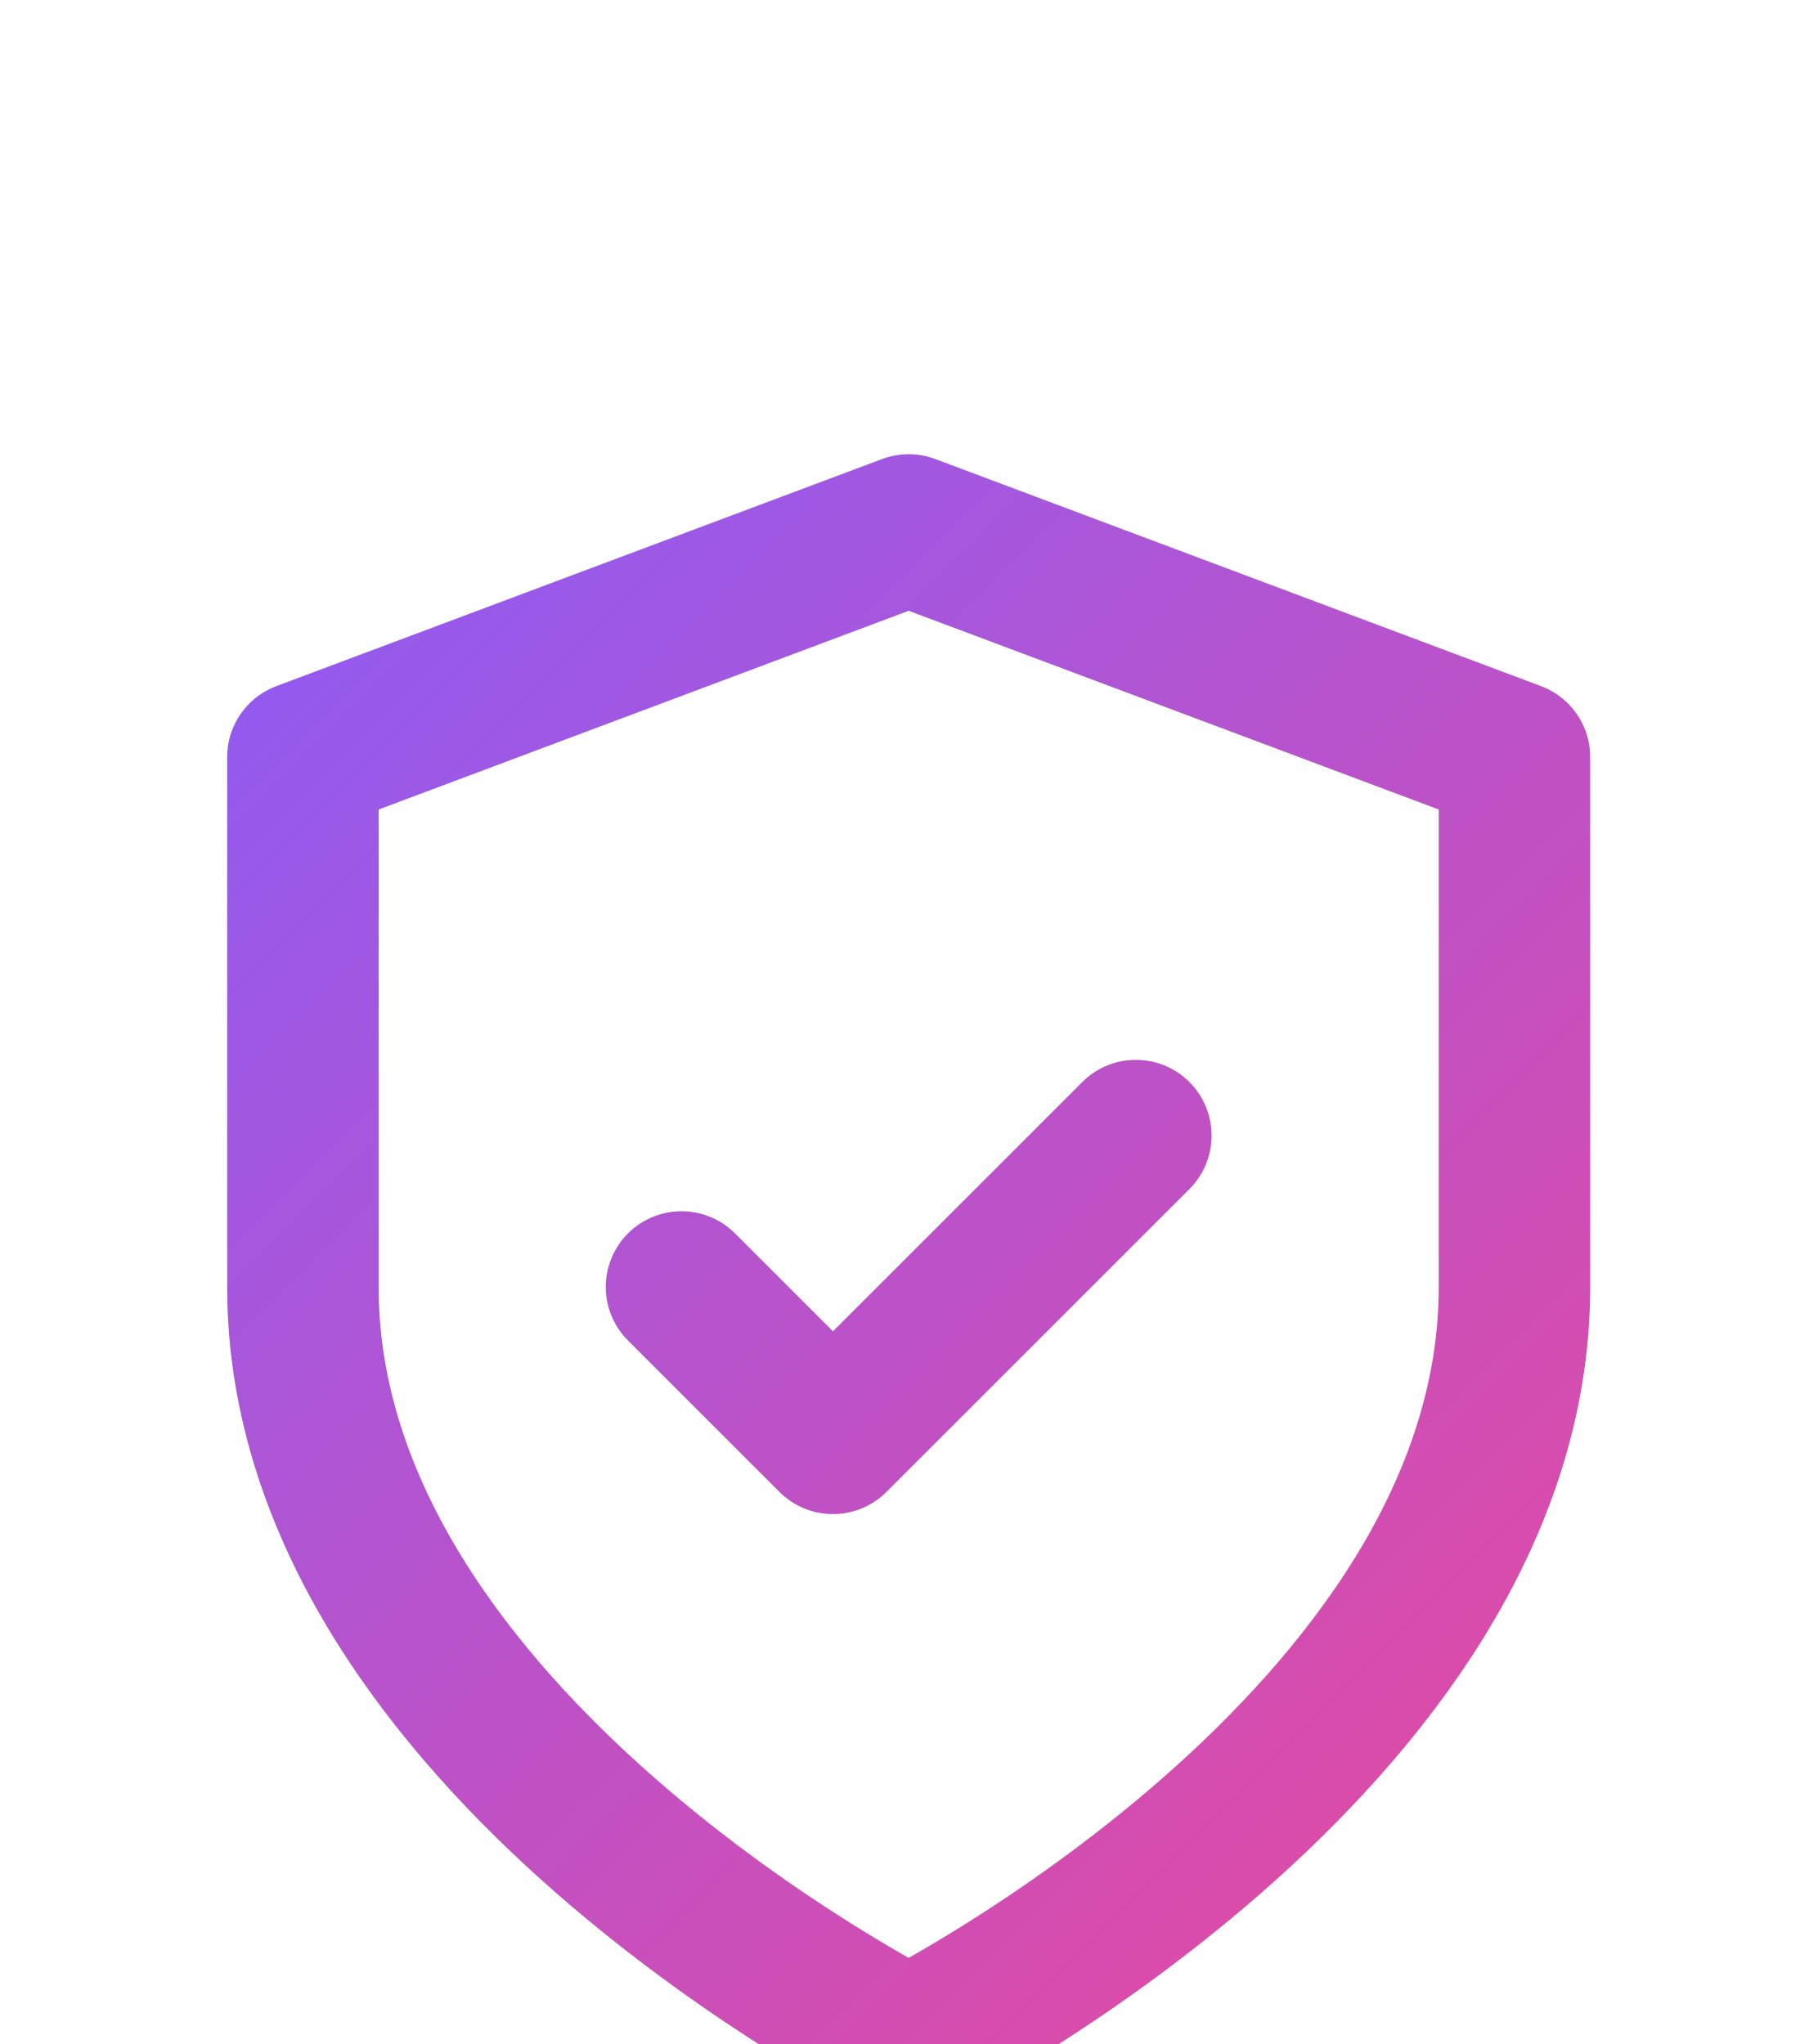
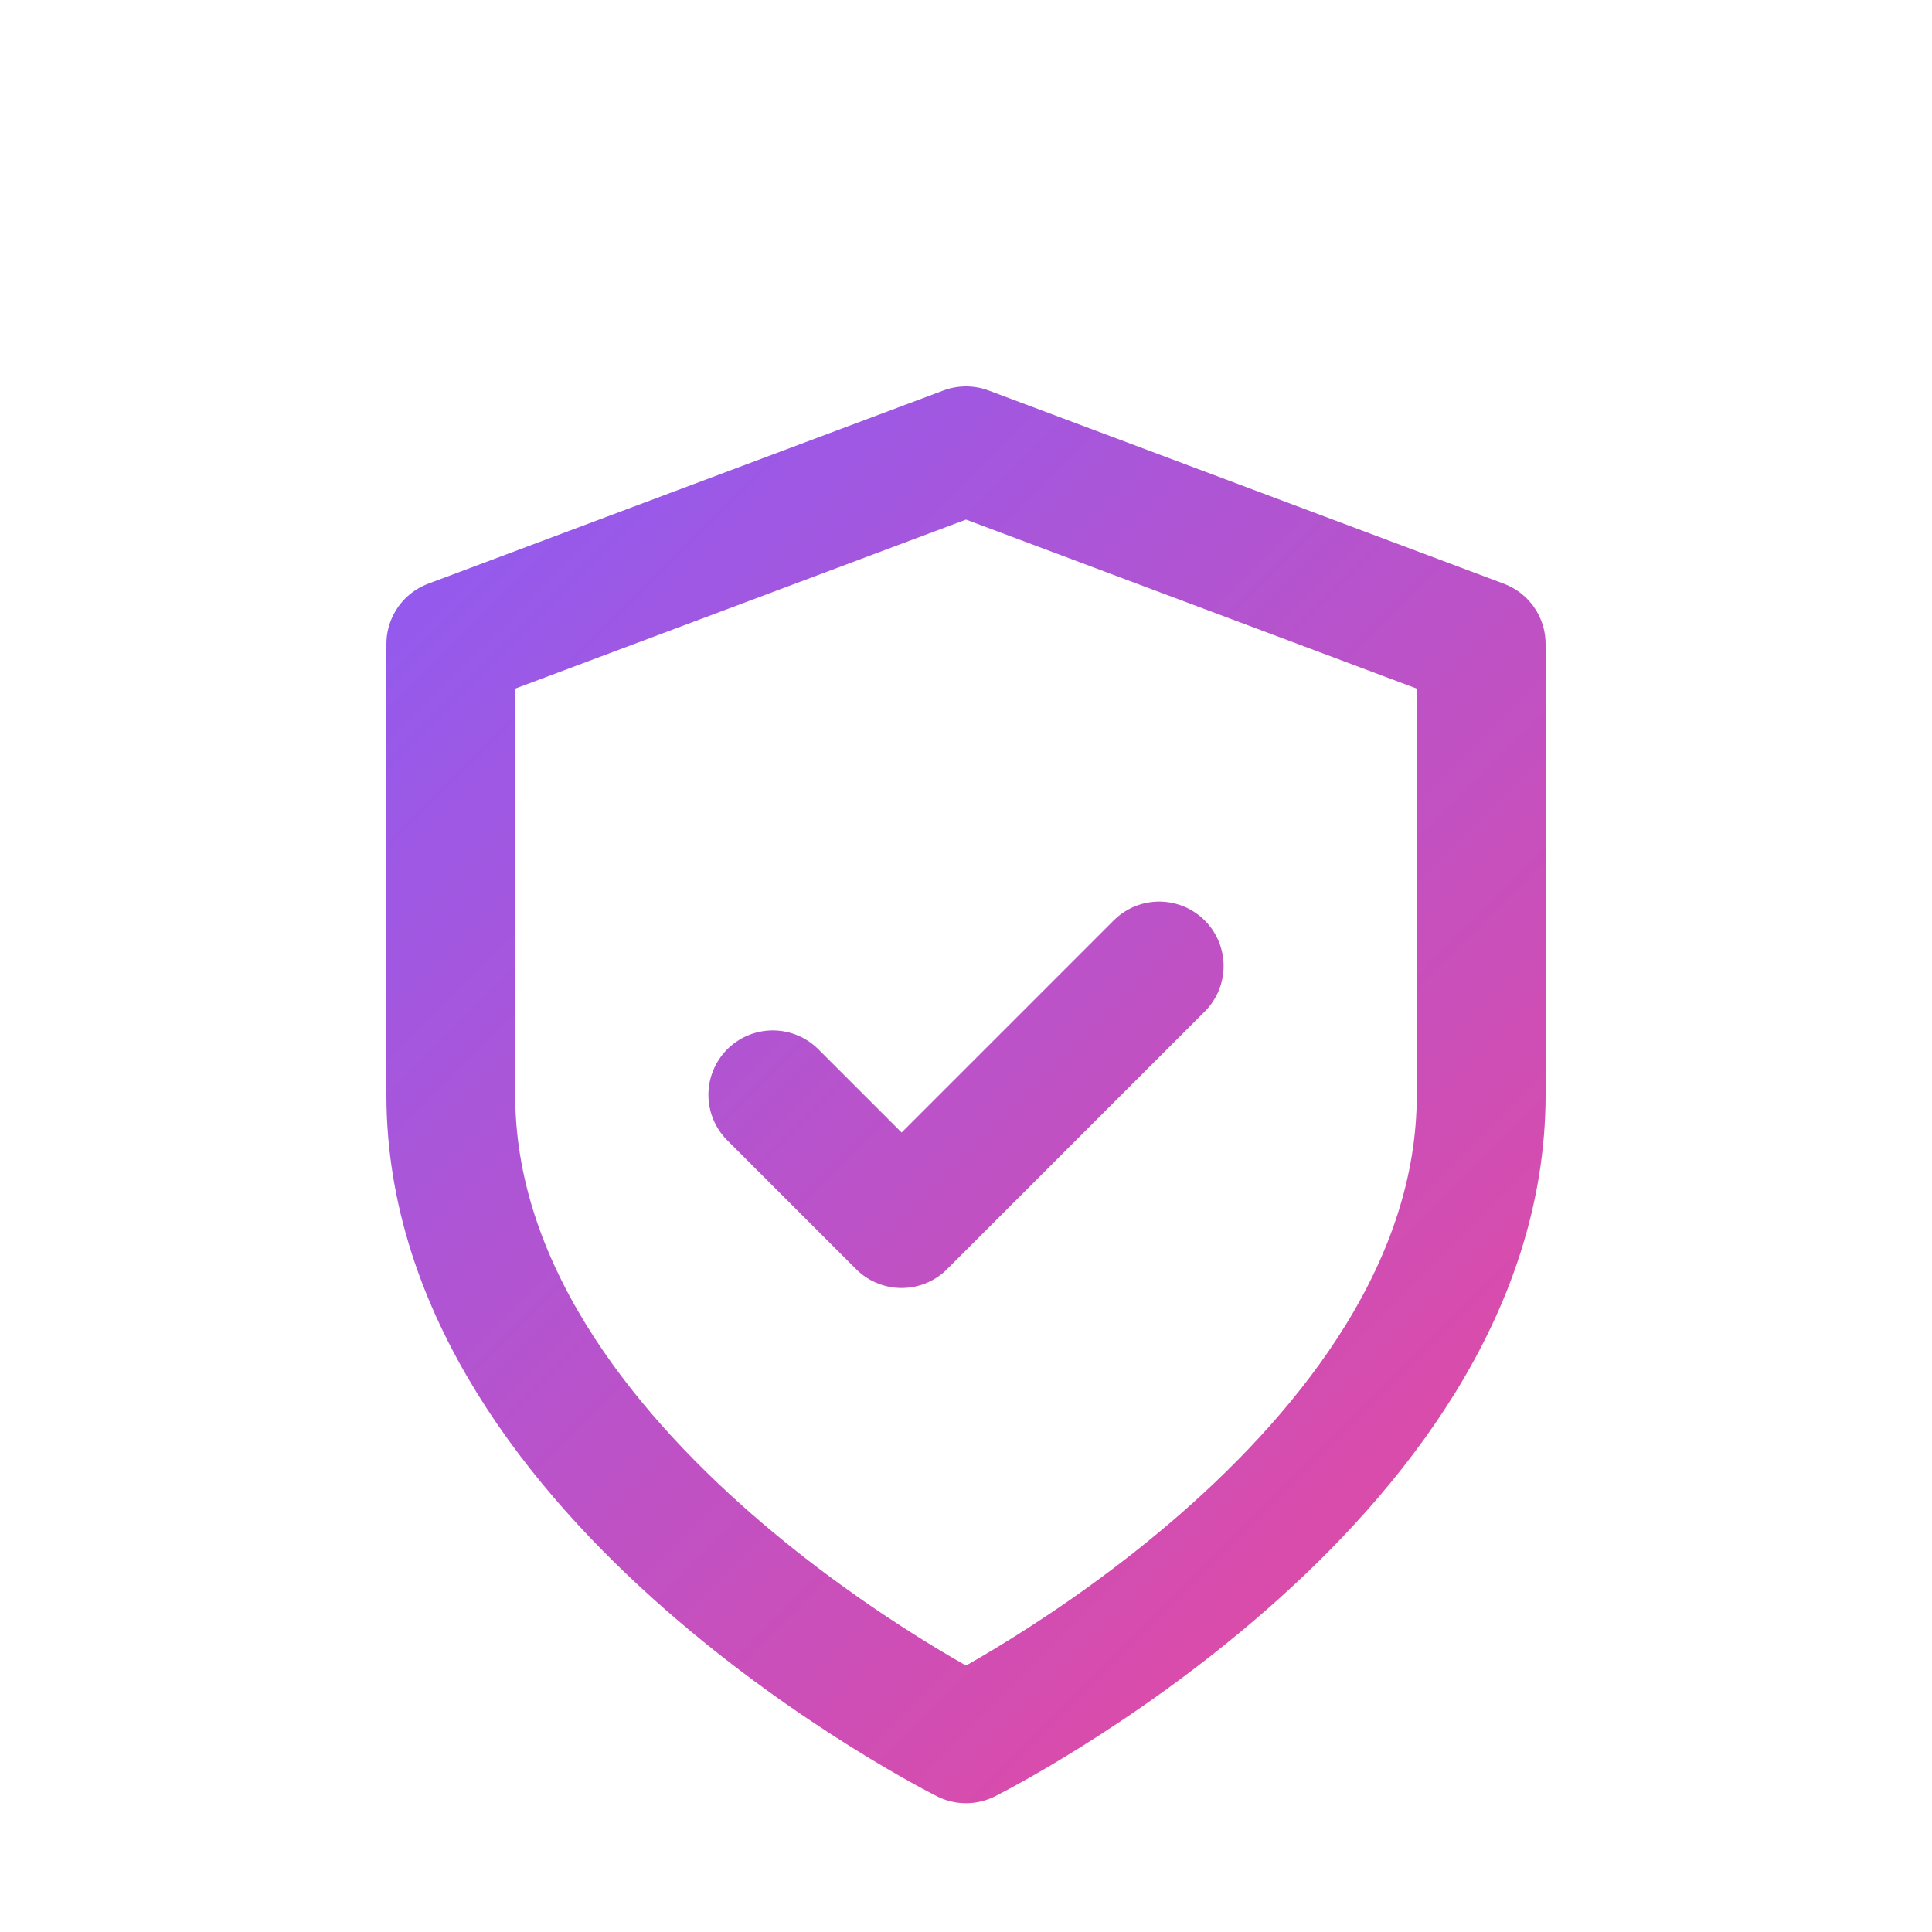
- <svg xmlns="http://www.w3.org/2000/svg" width="24" height="27" viewBox="0 -5 24 27" fill="none">
+ <svg xmlns="http://www.w3.org/2000/svg" width="30" height="30" viewBox="-3 -5 30 30" fill="none">
  <defs>
    <linearGradient id="grad_privacy" x1="2" y1="2" x2="22" y2="22" gradientUnits="userSpaceOnUse">
      <stop stop-color="#8B5CF6" />
      <stop offset="1" stop-color="#EC4899" />
    </linearGradient>
  </defs>
  <path d="M12 22s8-4 8-10V5l-8-3-8 3v7c0 6 8 10 8 10z" stroke="url(#grad_privacy)" stroke-width="2" stroke-linecap="round" stroke-linejoin="round" />
  <path d="M9 12l2 2 4-4" stroke="url(#grad_privacy)" stroke-width="2" stroke-linecap="round" stroke-linejoin="round" />
</svg>
